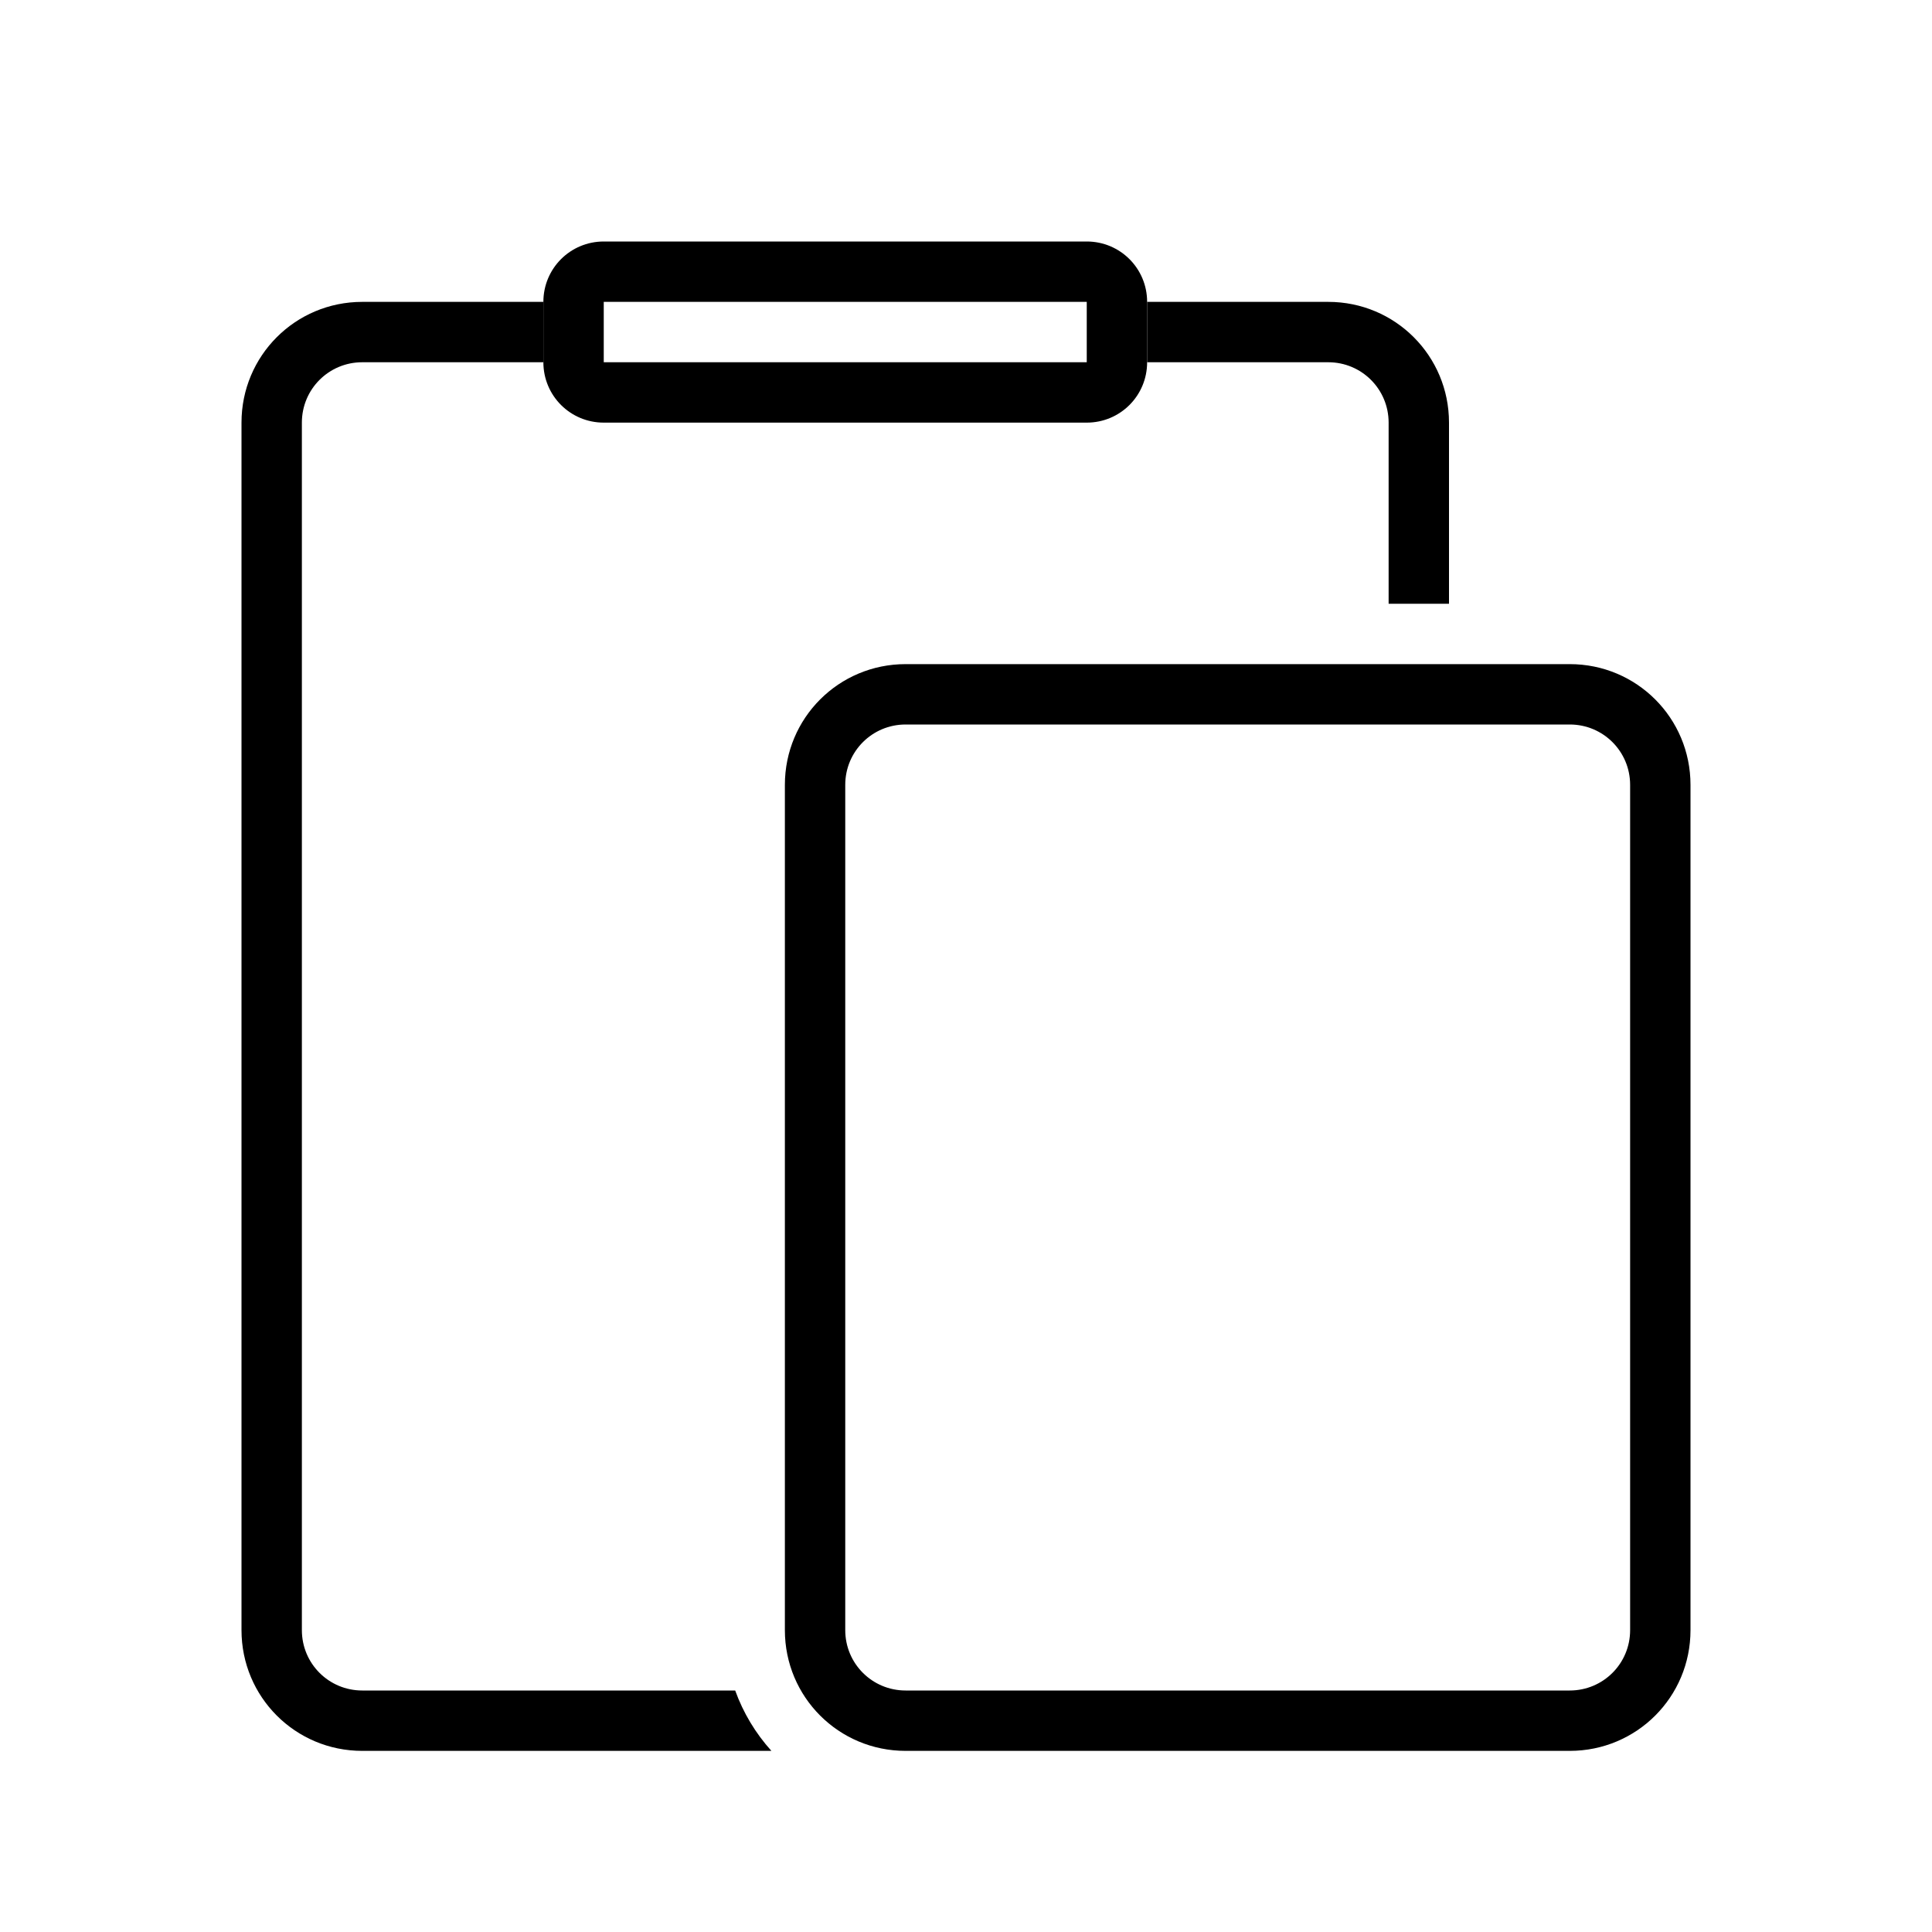
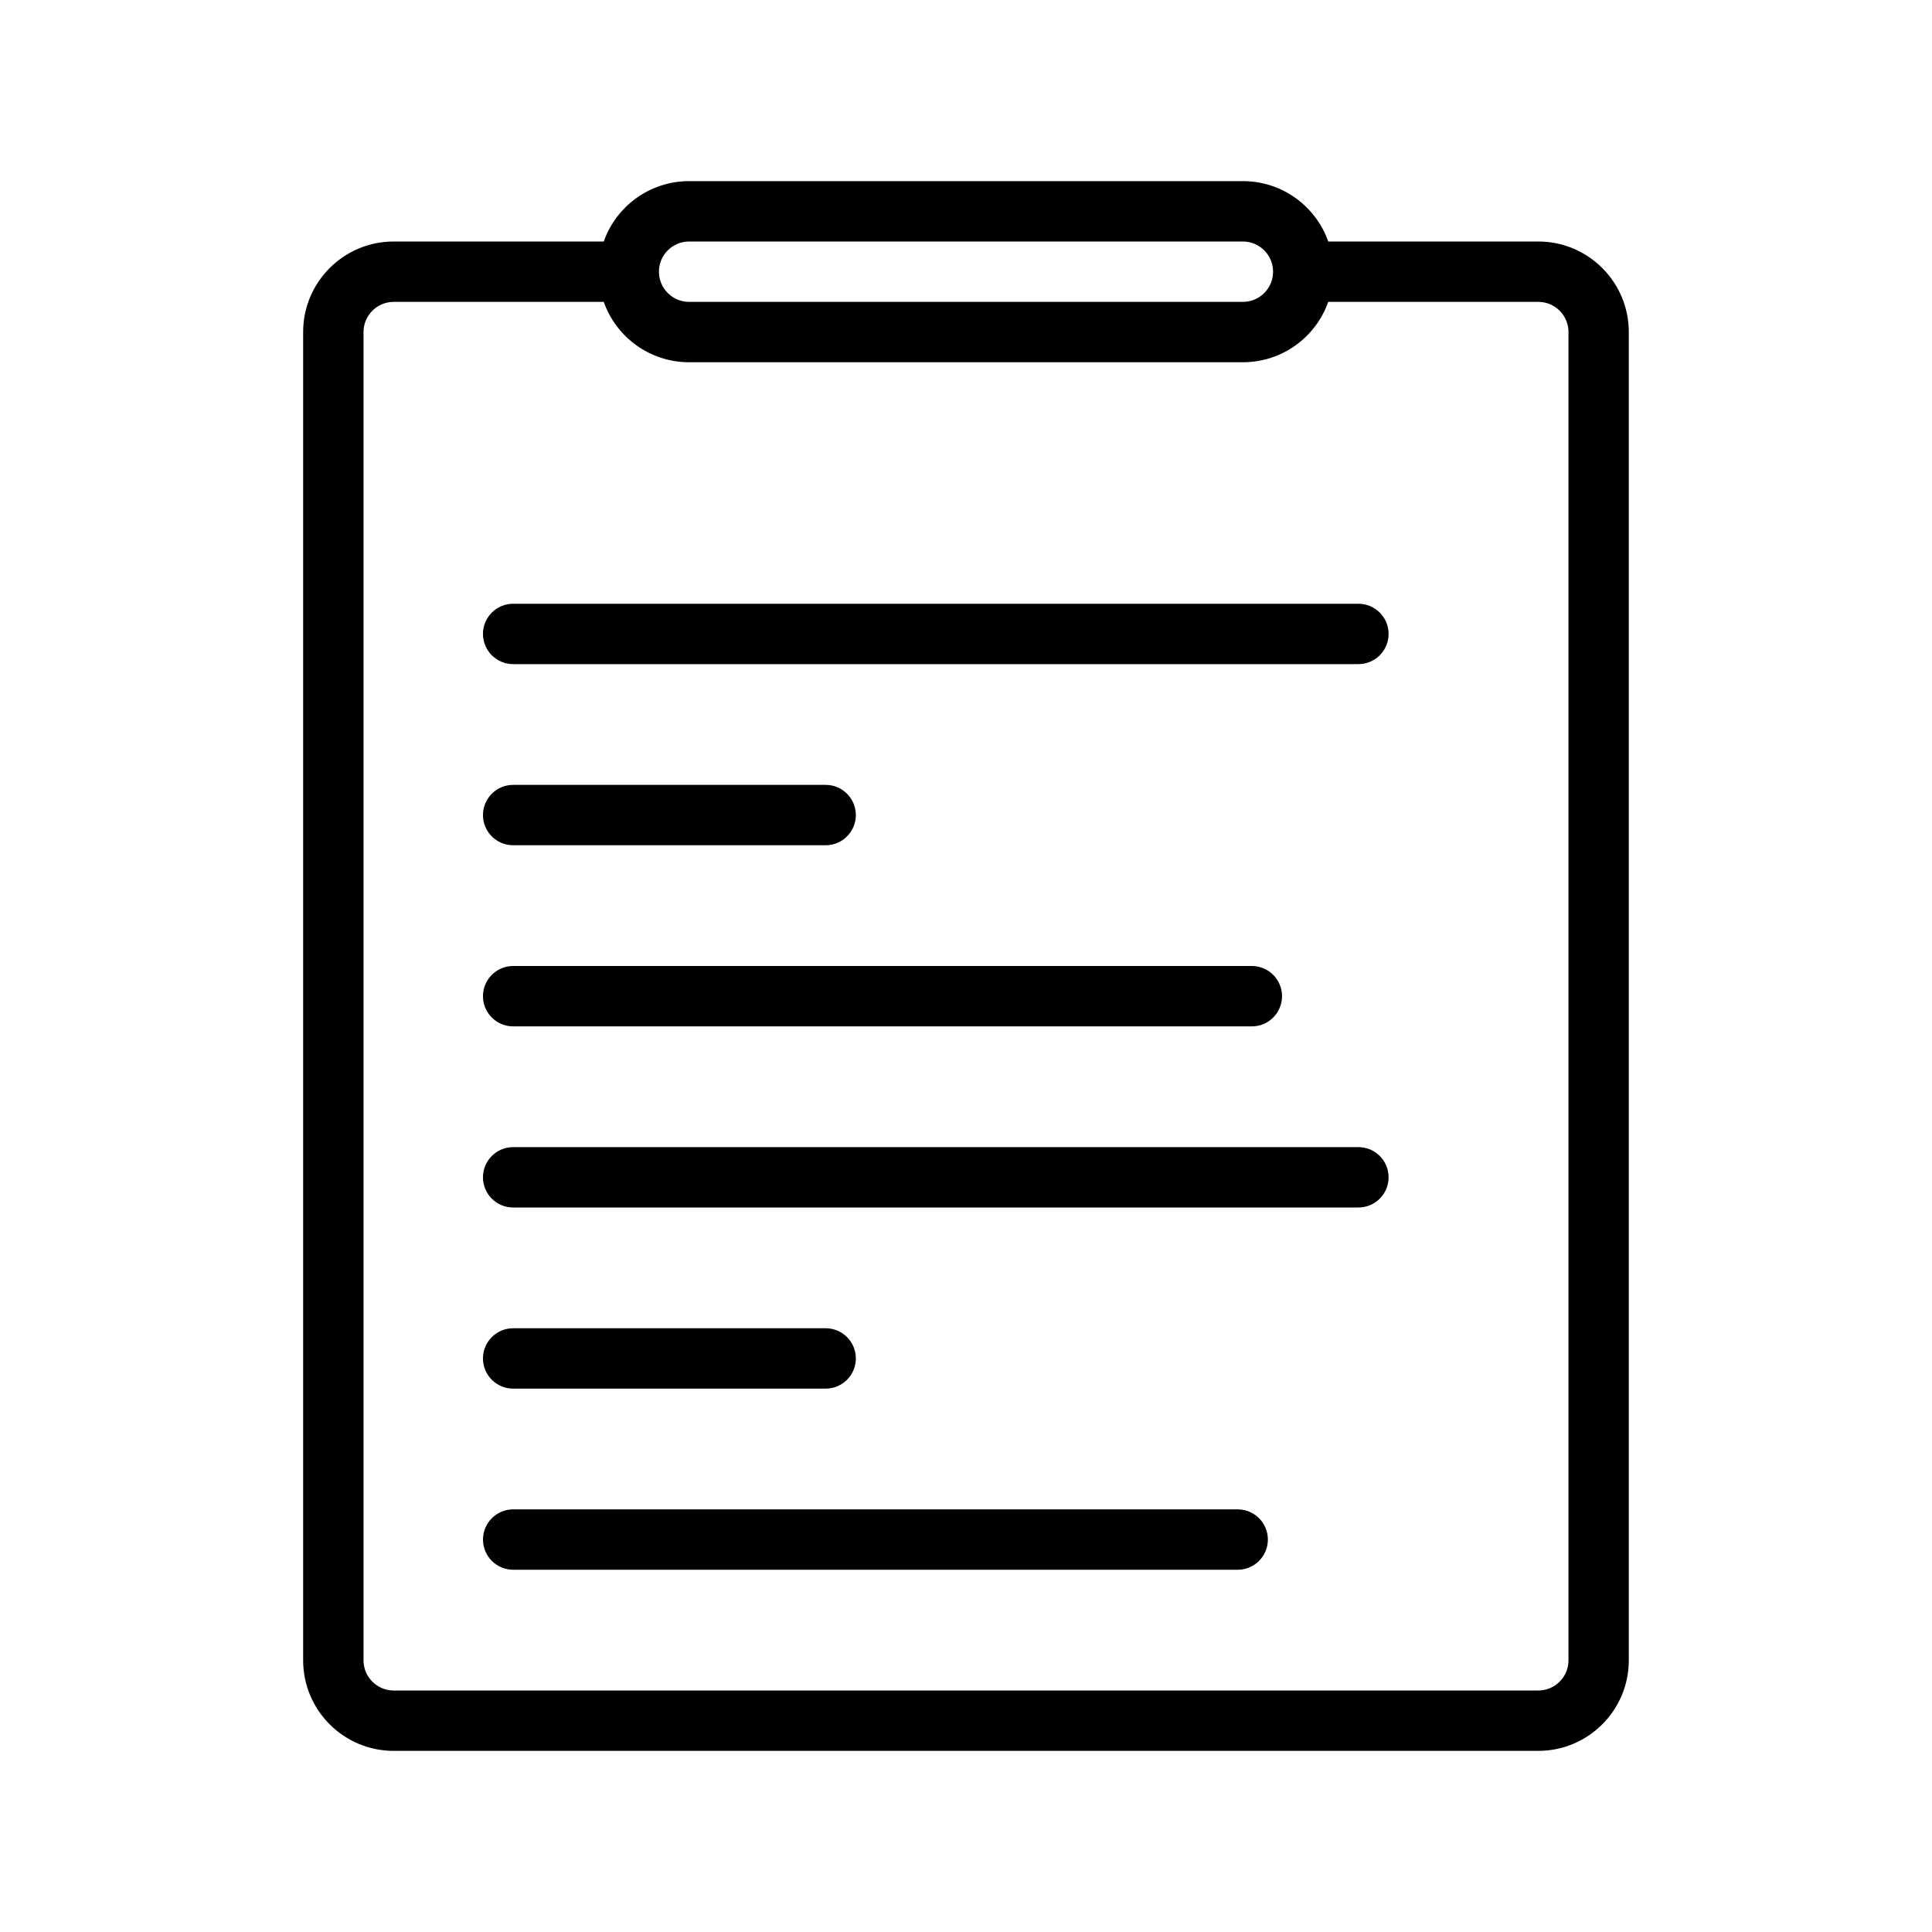
<svg xmlns="http://www.w3.org/2000/svg" width="32" height="32" version="1" id="svg12">
  <defs id="defs16" />
  <g id="knotes">
+     <rect style="fill:#000000;fill-opacity:1;fill-rule:evenodd;stroke-width:8.745;stroke-linecap:round;stroke-linejoin:round;paint-order:stroke fill markers" id="rect3729" width="13" height="1" x="8" y="25" ry="0.5" />
    <rect y="0" x="-2.8953547e-08" height="32" width="32" id="rect4230-3" style="fill:none;fill-opacity:1;stroke:none" />
-     <g id="g2755" transform="translate(39,1)">
-       <path id="rect1646" style="fill:#000000;fill-opacity:1;stroke-width:1.226;stroke-linecap:round;stroke-linejoin:round" d="m -33,4 c -1.108,0 -2,0.892 -2,2 v 20 c 0,1.108 0.892,2 2,2 h 6.777 c -0.261,-0.289 -0.466,-0.628 -0.6,-1 H -33 c -0.554,0 -1,-0.446 -1,-1 V 6 c 0,-0.554 0.446,-1 1,-1 h 3 V 4 Z m 13,0 v 1 h 3 c 0.554,0 1,0.446 1,1 v 3 h 1 V 6 c 0,-1.108 -0.892,-2 -2,-2 z" />
-       <path id="rect1953" style="fill:#000000;fill-opacity:1;stroke-width:1.342;stroke-linecap:round;stroke-linejoin:round" d="m -29,3 c -0.554,0 -1,0.446 -1,1 v 1 c 0,0.554 0.446,1 1,1 h 8 c 0.554,0 1,-0.446 1,-1 v -1 c 0,-0.554 -0.446,-1 -1,-1 z m 0,1 h 8 v 1 h -8 z" />
-       <path style="color:#000000;fill:#000000;stroke-width:2;stroke-linecap:round;stroke-linejoin:round;-inkscape-stroke:none" d="m -24,10 c -1.108,0 -2,0.892 -2,2 v 14 c 0,1.108 0.892,2 2,2 h 11 c 1.108,0 2,-0.892 2,-2 V 12 c 0,-1.108 -0.892,-2 -2,-2 z m 0,1 h 11 c 0.554,0 1,0.446 1,1 v 14 c 0,0.554 -0.446,1 -1,1 h -11 c -0.554,0 -1,-0.446 -1,-1 V 12 c 0,-0.554 0.446,-1 1,-1 z" id="path2564" />
+     <g id="g6870" transform="translate(28,3)">
+       <path id="rect1276" style="opacity:1;fill:#000000;fill-opacity:1;fill-rule:evenodd;stroke-width:10;stroke-linecap:round;stroke-linejoin:round;paint-order:stroke fill markers" d="M -16.586,0 C -17.239,0 -17.794,0.417 -18,1 h -3.479 c -0.828,0 -1.5,0.672 -1.5,1.5 v 22 c 0,0.828 0.672,1.5 1.5,1.5 h 18.957 c 0.828,0 1.5,-0.672 1.5,-1.5 v -22 c 0,-0.828 -0.672,-1.5 -1.5,-1.5 H -6 C -6.206,0.417 -6.761,0 -7.414,0 Z m 0,1 h 9.172 c 0.276,0 0.5,0.224 0.5,0.5 0,0.276 -0.224,0.5 -0.5,0.5 h -9.172 c -0.276,0 -0.5,-0.224 -0.5,-0.5 0,-0.276 0.224,-0.5 0.5,-0.5 z m -4.893,1 H -18 c 0.206,0.583 0.761,1 1.414,1 h 9.172 C -6.761,3 -6.206,2.583 -6,2 h 3.479 c 0.276,0 0.5,0.224 0.5,0.5 v 22 c 0,0.276 -0.224,0.5 -0.5,0.5 H -21.479 c -0.276,0 -0.5,-0.224 -0.5,-0.5 v -22 c 0,-0.276 0.224,-0.5 0.5,-0.5 z" />
+       <g id="g3940" transform="translate(-28.02148,29)">
+         <rect style="fill:#000000;fill-opacity:1;fill-rule:evenodd;stroke-width:9.393;stroke-linecap:round;stroke-linejoin:round;paint-order:stroke fill markers" id="rect3607" width="15" height="1" x="8.021" y="-22" ry="0.5" />
+         <rect style="fill:#000000;fill-opacity:1;fill-rule:evenodd;stroke-width:9.393;stroke-linecap:round;stroke-linejoin:round;paint-order:stroke fill markers" id="rect3727" width="15" height="1" x="8.021" y="-13" ry="0.5" />
+         <rect style="fill:#000000;fill-opacity:1;fill-rule:evenodd;stroke-width:8.824;stroke-linecap:round;stroke-linejoin:round;paint-order:stroke fill markers" id="rect3830" width="13.235" height="1" x="8.021" y="-16" ry="0.5" />
+         <rect style="fill:#000000;fill-opacity:1;fill-rule:evenodd;stroke-width:6.028;stroke-linecap:round;stroke-linejoin:round;paint-order:stroke fill markers" id="rect3832" width="6.176" height="1" x="8.021" y="-19" ry="0.5" />
+         <rect style="fill:#000000;fill-opacity:1;fill-rule:evenodd;stroke-width:6.028;stroke-linecap:round;stroke-linejoin:round;paint-order:stroke fill markers" id="rect3933" width="6.176" height="1" x="8.021" y="-10" ry="0.5" />
+       </g>
    </g>
  </g>
-   <g id="22-22-knotes" transform="translate(0,5.000001)">
-     <rect style="fill:none;fill-opacity:1;stroke:none;stroke-width:0.1;stroke-linecap:square;stroke-linejoin:miter;stroke-miterlimit:4;stroke-dasharray:none;stroke-dashoffset:0;stroke-opacity:1" id="rect4148-6" width="22" height="22" x="35" y="5" />
-     <g id="g2550" transform="translate(-17)">
-       <path id="rect1827" style="fill:#000000;fill-opacity:1;stroke-width:0.807;stroke-linecap:round;stroke-linejoin:round" d="m 57,8 c -1.108,0 -2,0.892 -2,2 v 12 c 0,1.108 0.892,2 2,2 h 3.777 c -0.261,-0.289 -0.466,-0.628 -0.6,-1 H 57 c -0.554,0 -1,-0.446 -1,-1 V 10 c 0,-0.554 0.446,-1 1,-1 h 1 V 8 Z m 8,0 v 1 h 1 c 0.554,0 1,0.446 1,1 v 1 h 1 V 10 C 68,8.892 67.108,8 66,8 Z" />
-       <path id="rect994" style="fill:#000000;stroke:none;stroke-width:2.415;stroke-linecap:round;stroke-linejoin:round" d="m 59,7 c -0.554,0 -1,0.446 -1,1 v 1 c 0,0.554 0.446,1 1,1 h 5 c 0.554,0 1,-0.446 1,-1 v -1 c 0,-0.554 -0.446,-1 -1,-1 z m 0,1 h 5 v 1 h -5 z" />
-       <path style="color:#000000;fill:#000000;stroke-width:2;stroke-linecap:round;stroke-linejoin:round;-inkscape-stroke:none" d="m 63,12 c -1.108,0 -2,0.892 -2,2 v 8 c 0,1.108 0.892,2 2,2 h 5 c 1.108,0 2,-0.892 2,-2 v -8 c 0,-1.108 -0.892,-2 -2,-2 z m 0,1 h 5 c 0.554,0 1,0.446 1,1 v 8 c 0,0.554 -0.446,1 -1,1 h -5 c -0.554,0 -1,-0.446 -1,-1 v -8 c 0,-0.554 0.446,-1 1,-1 z" id="path2401" />
+   <g id="22-22-knotes">
+     <rect style="fill:none;fill-opacity:1;stroke:none;stroke-width:0.1;stroke-linecap:square;stroke-linejoin:miter;stroke-miterlimit:4;stroke-dasharray:none;stroke-dashoffset:0;stroke-opacity:1" id="rect4148-6" width="22" height="22" x="35" y="10" />
+     <g id="g8686" transform="translate(0,19)">
+       <path id="rect7611" style="opacity:1;fill:#000000;fill-opacity:1;fill-rule:evenodd;stroke-width:10;stroke-linecap:round;stroke-linejoin:round;paint-order:stroke fill markers" d="m 43.5,-6 c -0.653,0 -1.208,0.417 -1.414,1 H 40.5 C 39.672,-5 39,-4.328 39,-3.5 v 12 c 0,0.828 0.672,1.5 1.5,1.5 h 11 C 52.328,10 53,9.328 53,8.5 v -12 C 53,-4.328 52.328,-5 51.5,-5 H 49.914 C 49.708,-5.583 49.153,-6 48.5,-6 Z m 0,1 h 5 c 0.276,0 0.5,0.224 0.5,0.5 0,0.276 -0.224,0.5 -0.5,0.5 h -5 C 43.224,-4 43,-4.224 43,-4.5 43,-4.776 43.224,-5 43.5,-5 Z m -3,1 h 1.586 c 0.206,0.583 0.761,1 1.414,1 h 5 c 0.653,0 1.208,-0.417 1.414,-1 H 51.5 c 0.276,0 0.5,0.224 0.5,0.5 v 12 C 52,8.776 51.776,9 51.5,9 h -11 C 40.224,9 40,8.776 40,8.5 v -12 C 40,-3.776 40.224,-4 40.5,-4 Z" />
+       <g id="g8409" style="opacity:1;fill:#000000;fill-opacity:1" transform="translate(0,13)">
+         <rect style="opacity:1;fill:#000000;fill-opacity:1;fill-rule:evenodd;stroke-width:9.177;stroke-linecap:round;stroke-linejoin:round;paint-order:stroke fill markers" id="rect8221" width="8" height="1" x="42" y="-13" ry="0.5" />
+         <rect style="opacity:1;fill:#000000;fill-opacity:1;fill-rule:evenodd;stroke-width:5.804;stroke-linecap:round;stroke-linejoin:round;paint-order:stroke fill markers" id="rect8402" width="3.2" height="1" x="42" y="-10" ry="0.5" />
+         <rect style="opacity:1;fill:#000000;fill-opacity:1;fill-rule:evenodd;stroke-width:8.208;stroke-linecap:round;stroke-linejoin:round;paint-order:stroke fill markers" id="rect8404" width="6.4" height="1" x="42" y="-7" ry="0.5" />
+       </g>
    </g>
  </g>
</svg>
